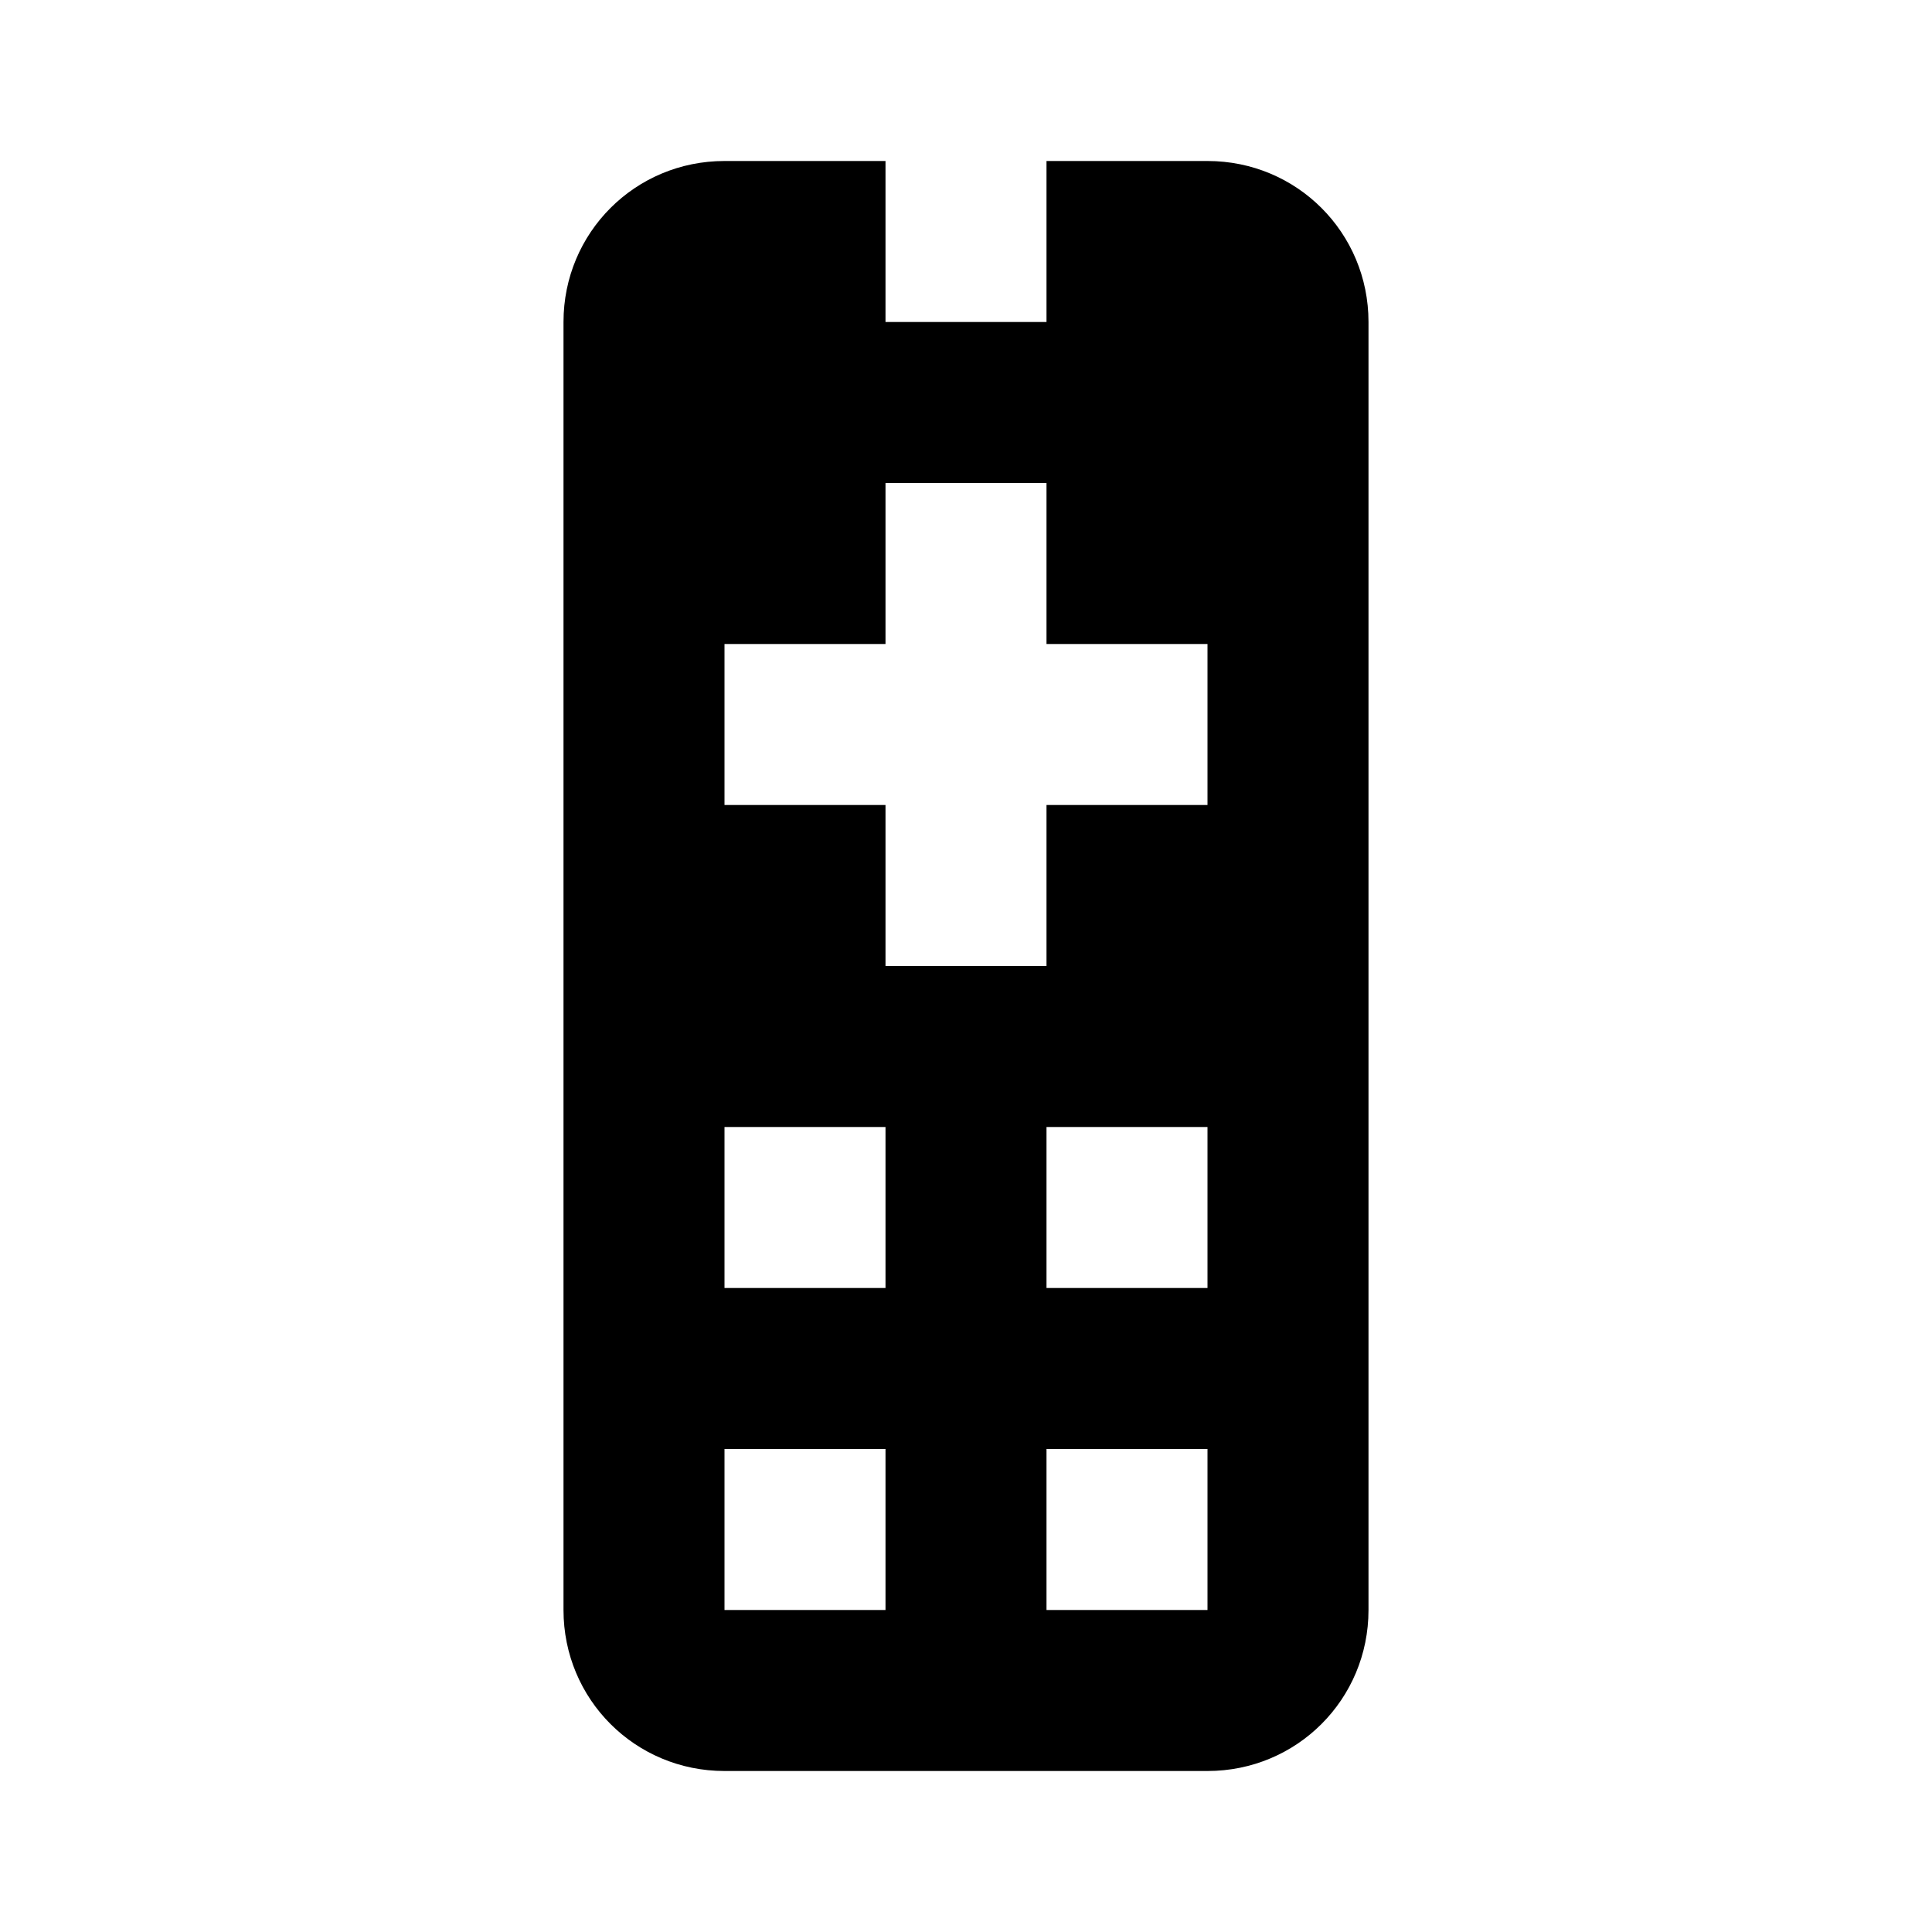
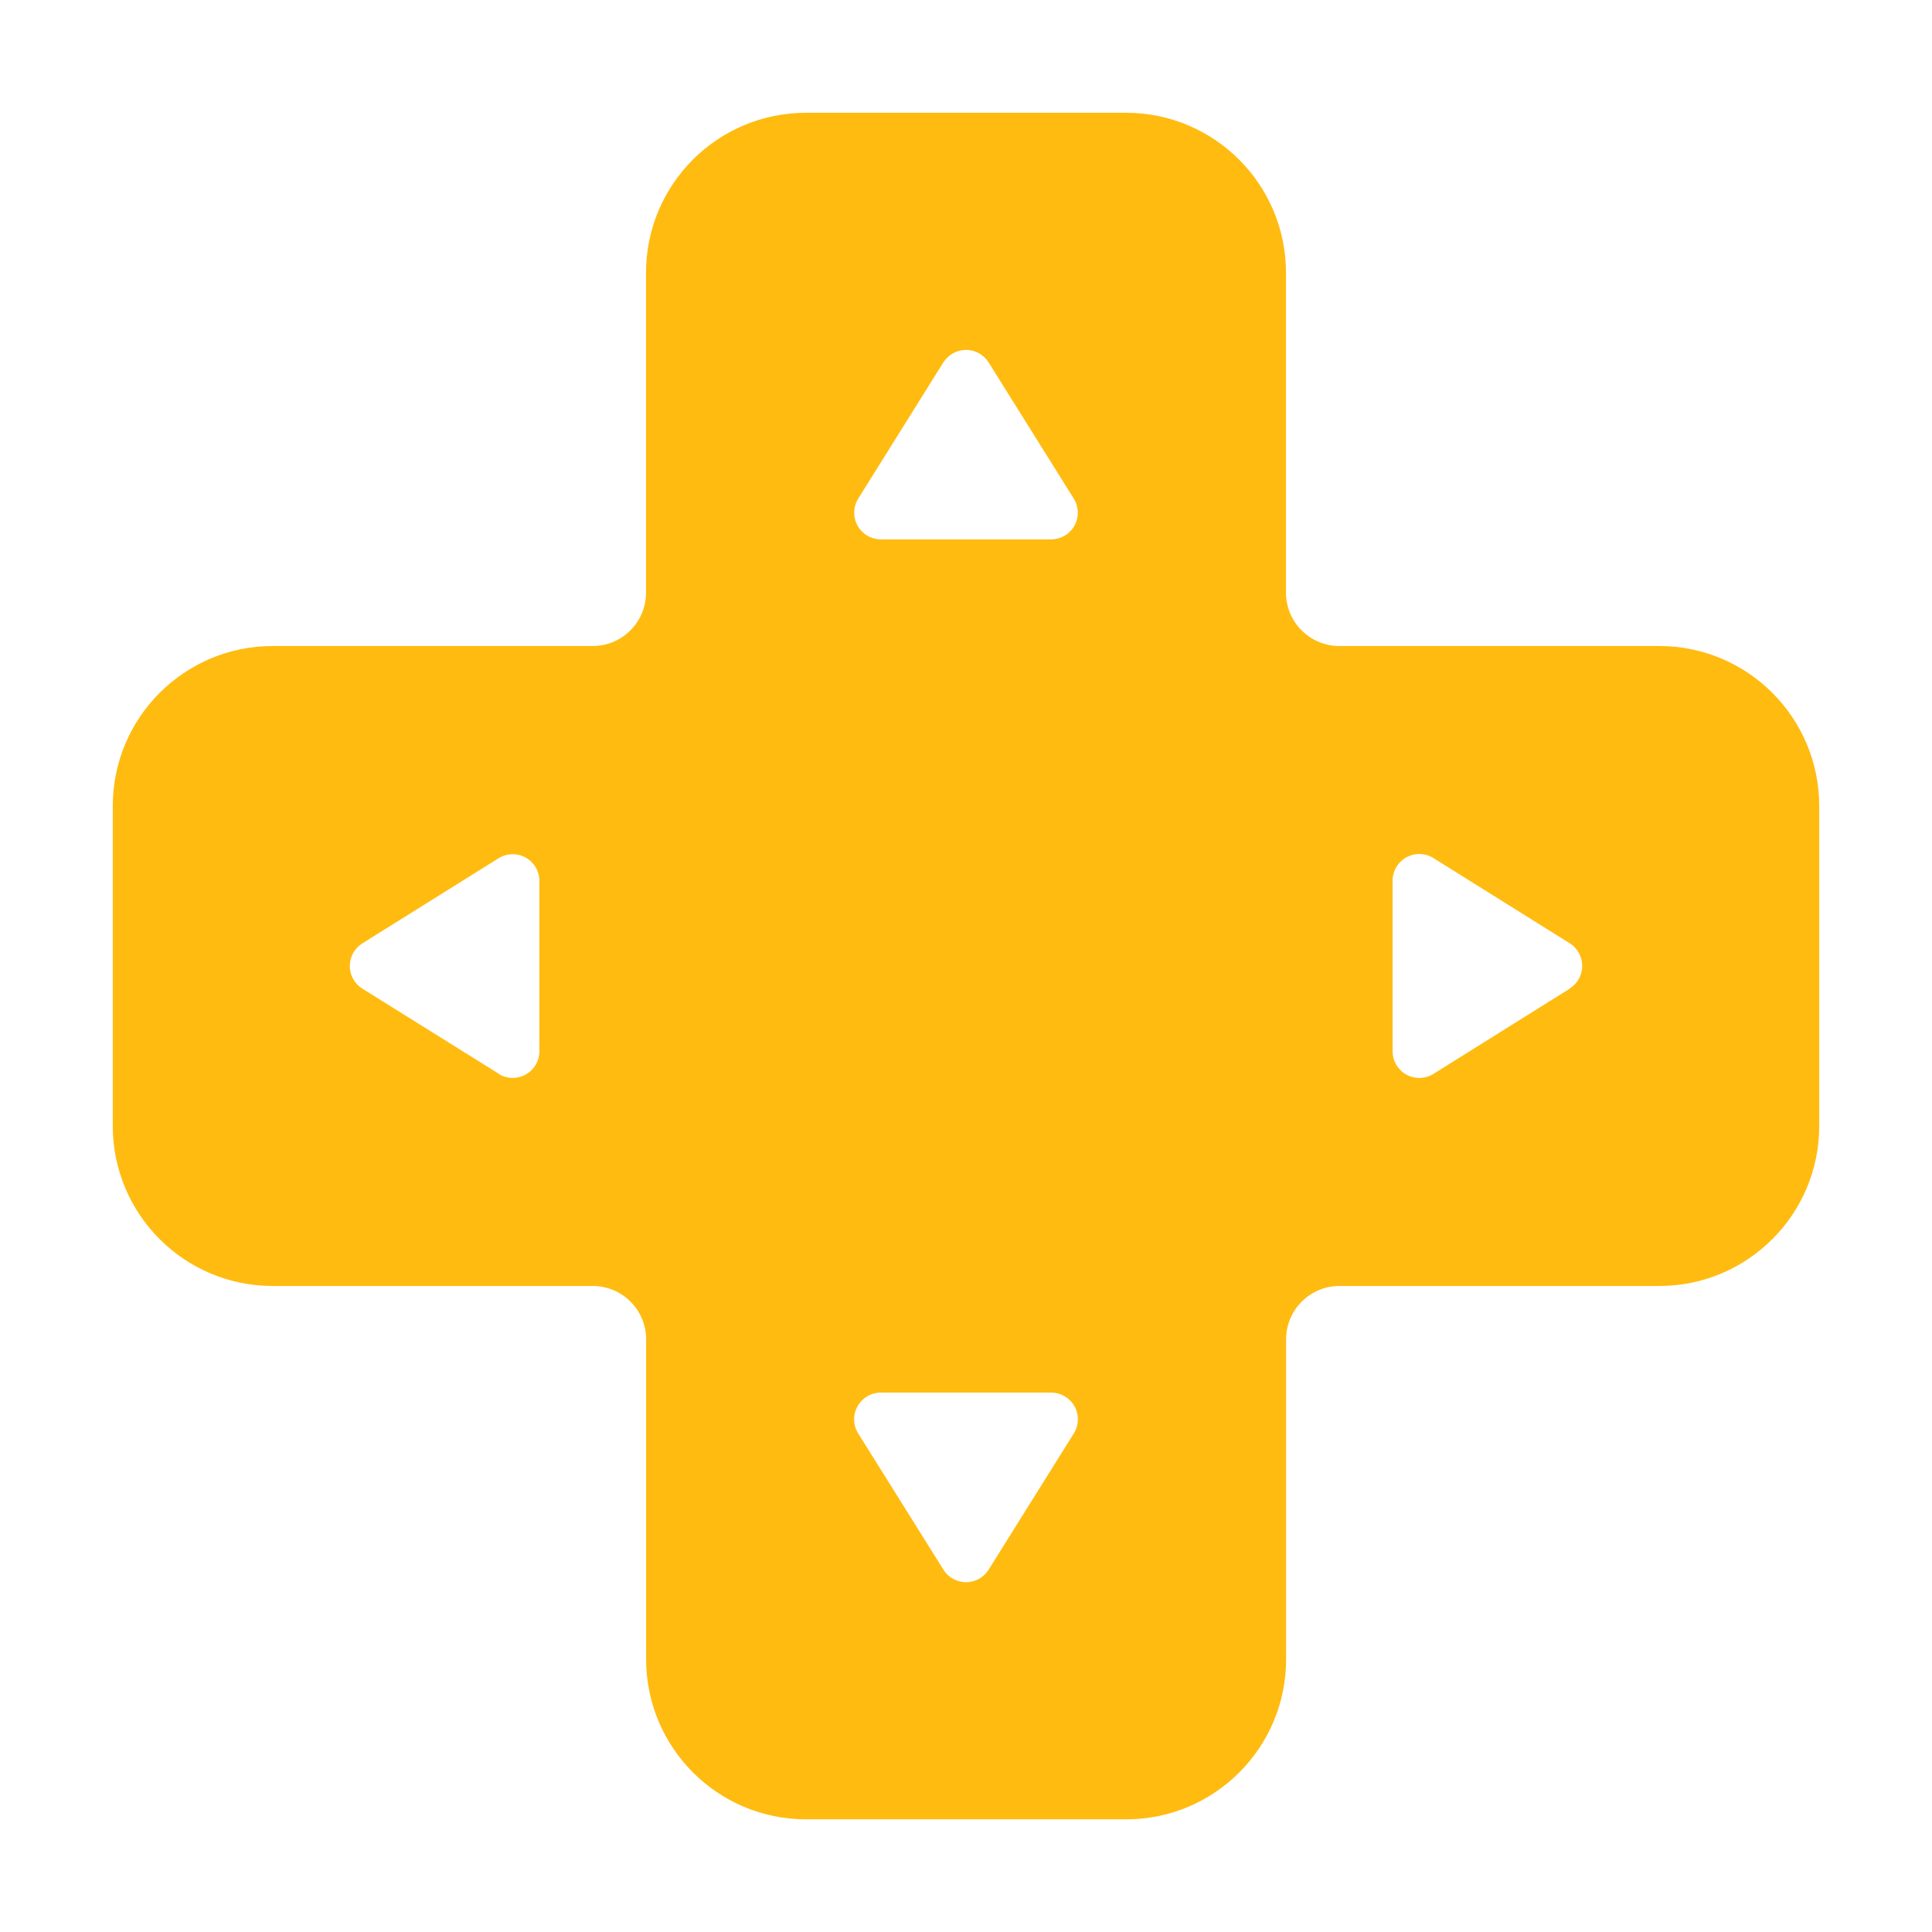
- <svg xmlns="http://www.w3.org/2000/svg" viewBox="0 0 24 24">
-   <path d="M9,2C7.89,2 7,2.89 7,4V20C7,21.11 7.89,22 9,22H15C16.11,22 17,21.11 17,20V4C17,2.89 16.11,2 15,2H13V4H11V2H9M11,6H13V8H15V10H13V12H11V10H9V8H11V6M9,14H11V16H9V14M13,14H15V16H13V14M9,18H11V20H9V18M13,18H15V20H13V18Z" />
+ <svg xmlns="http://www.w3.org/2000/svg" width="16" height="16" fill="currentColor" class="bi bi-dpad-fill" viewBox="0 0 16 16" version="1.1" id="svg235">
+   <defs id="defs239">
+     <linearGradient id="linearGradient993">
+       <stop style="stop-color:#f79b00;stop-opacity:1;" offset="0" id="stop997" />
+       <stop style="stop-color:#fdc600;stop-opacity:0.807;" offset="1" id="stop999" />
+     </linearGradient>
+   </defs>
+   <path d="M 6.675,0.934 A 1.325,1.325 0 0 0 5.35,2.259 V 4.909 A 0.442,0.442 0 0 1 4.909,5.35 H 2.259 A 1.325,1.325 0 0 0 0.934,6.675 V 9.325 A 1.325,1.325 0 0 0 2.259,10.65 h 2.65 a 0.442,0.442 0 0 1 0.442,0.442 v 2.65 a 1.325,1.325 0 0 0 1.325,1.325 h 2.65 a 1.325,1.325 0 0 0 1.325,-1.325 v -2.65 a 0.442,0.442 0 0 1 0.442,-0.442 h 2.65 A 1.325,1.325 0 0 0 15.066,9.325 V 6.675 A 1.325,1.325 0 0 0 13.741,5.35 H 11.091 A 0.442,0.442 0 0 1 10.65,4.909 V 2.259 A 1.325,1.325 0 0 0 9.325,0.934 Z M 7.813,3.001 a 0.221,0.221 0 0 1 0.374,0 l 0.706,1.129 A 0.221,0.221 0 0 1 8.706,4.467 H 7.294 A 0.221,0.221 0 0 1 7.107,4.13 l 0.706,-1.13 z m 0,9.998 -0.706,-1.128 a 0.221,0.221 0 0 1 0.187,-0.338 h 1.412 a 0.221,0.221 0 0 1 0.187,0.338 l -0.706,1.129 a 0.221,0.221 0 0 1 -0.374,0 z M 4.13,8.892 3,8.187 a 0.221,0.221 0 0 1 0,-0.374 L 4.13,7.107 A 0.221,0.221 0 0 1 4.467,7.294 V 8.707 A 0.221,0.221 0 0 1 4.13,8.894 Z m 8.871,-0.705 -1.129,0.706 A 0.221,0.221 0 0 1 11.533,8.706 V 7.293 a 0.221,0.221 0 0 1 0.338,-0.187 l 1.129,0.706 a 0.221,0.221 0 0 1 0,0.374 z" id="path233" style="fill:#ffbb10;fill-opacity:1;stroke-width:0.883" />
</svg>
